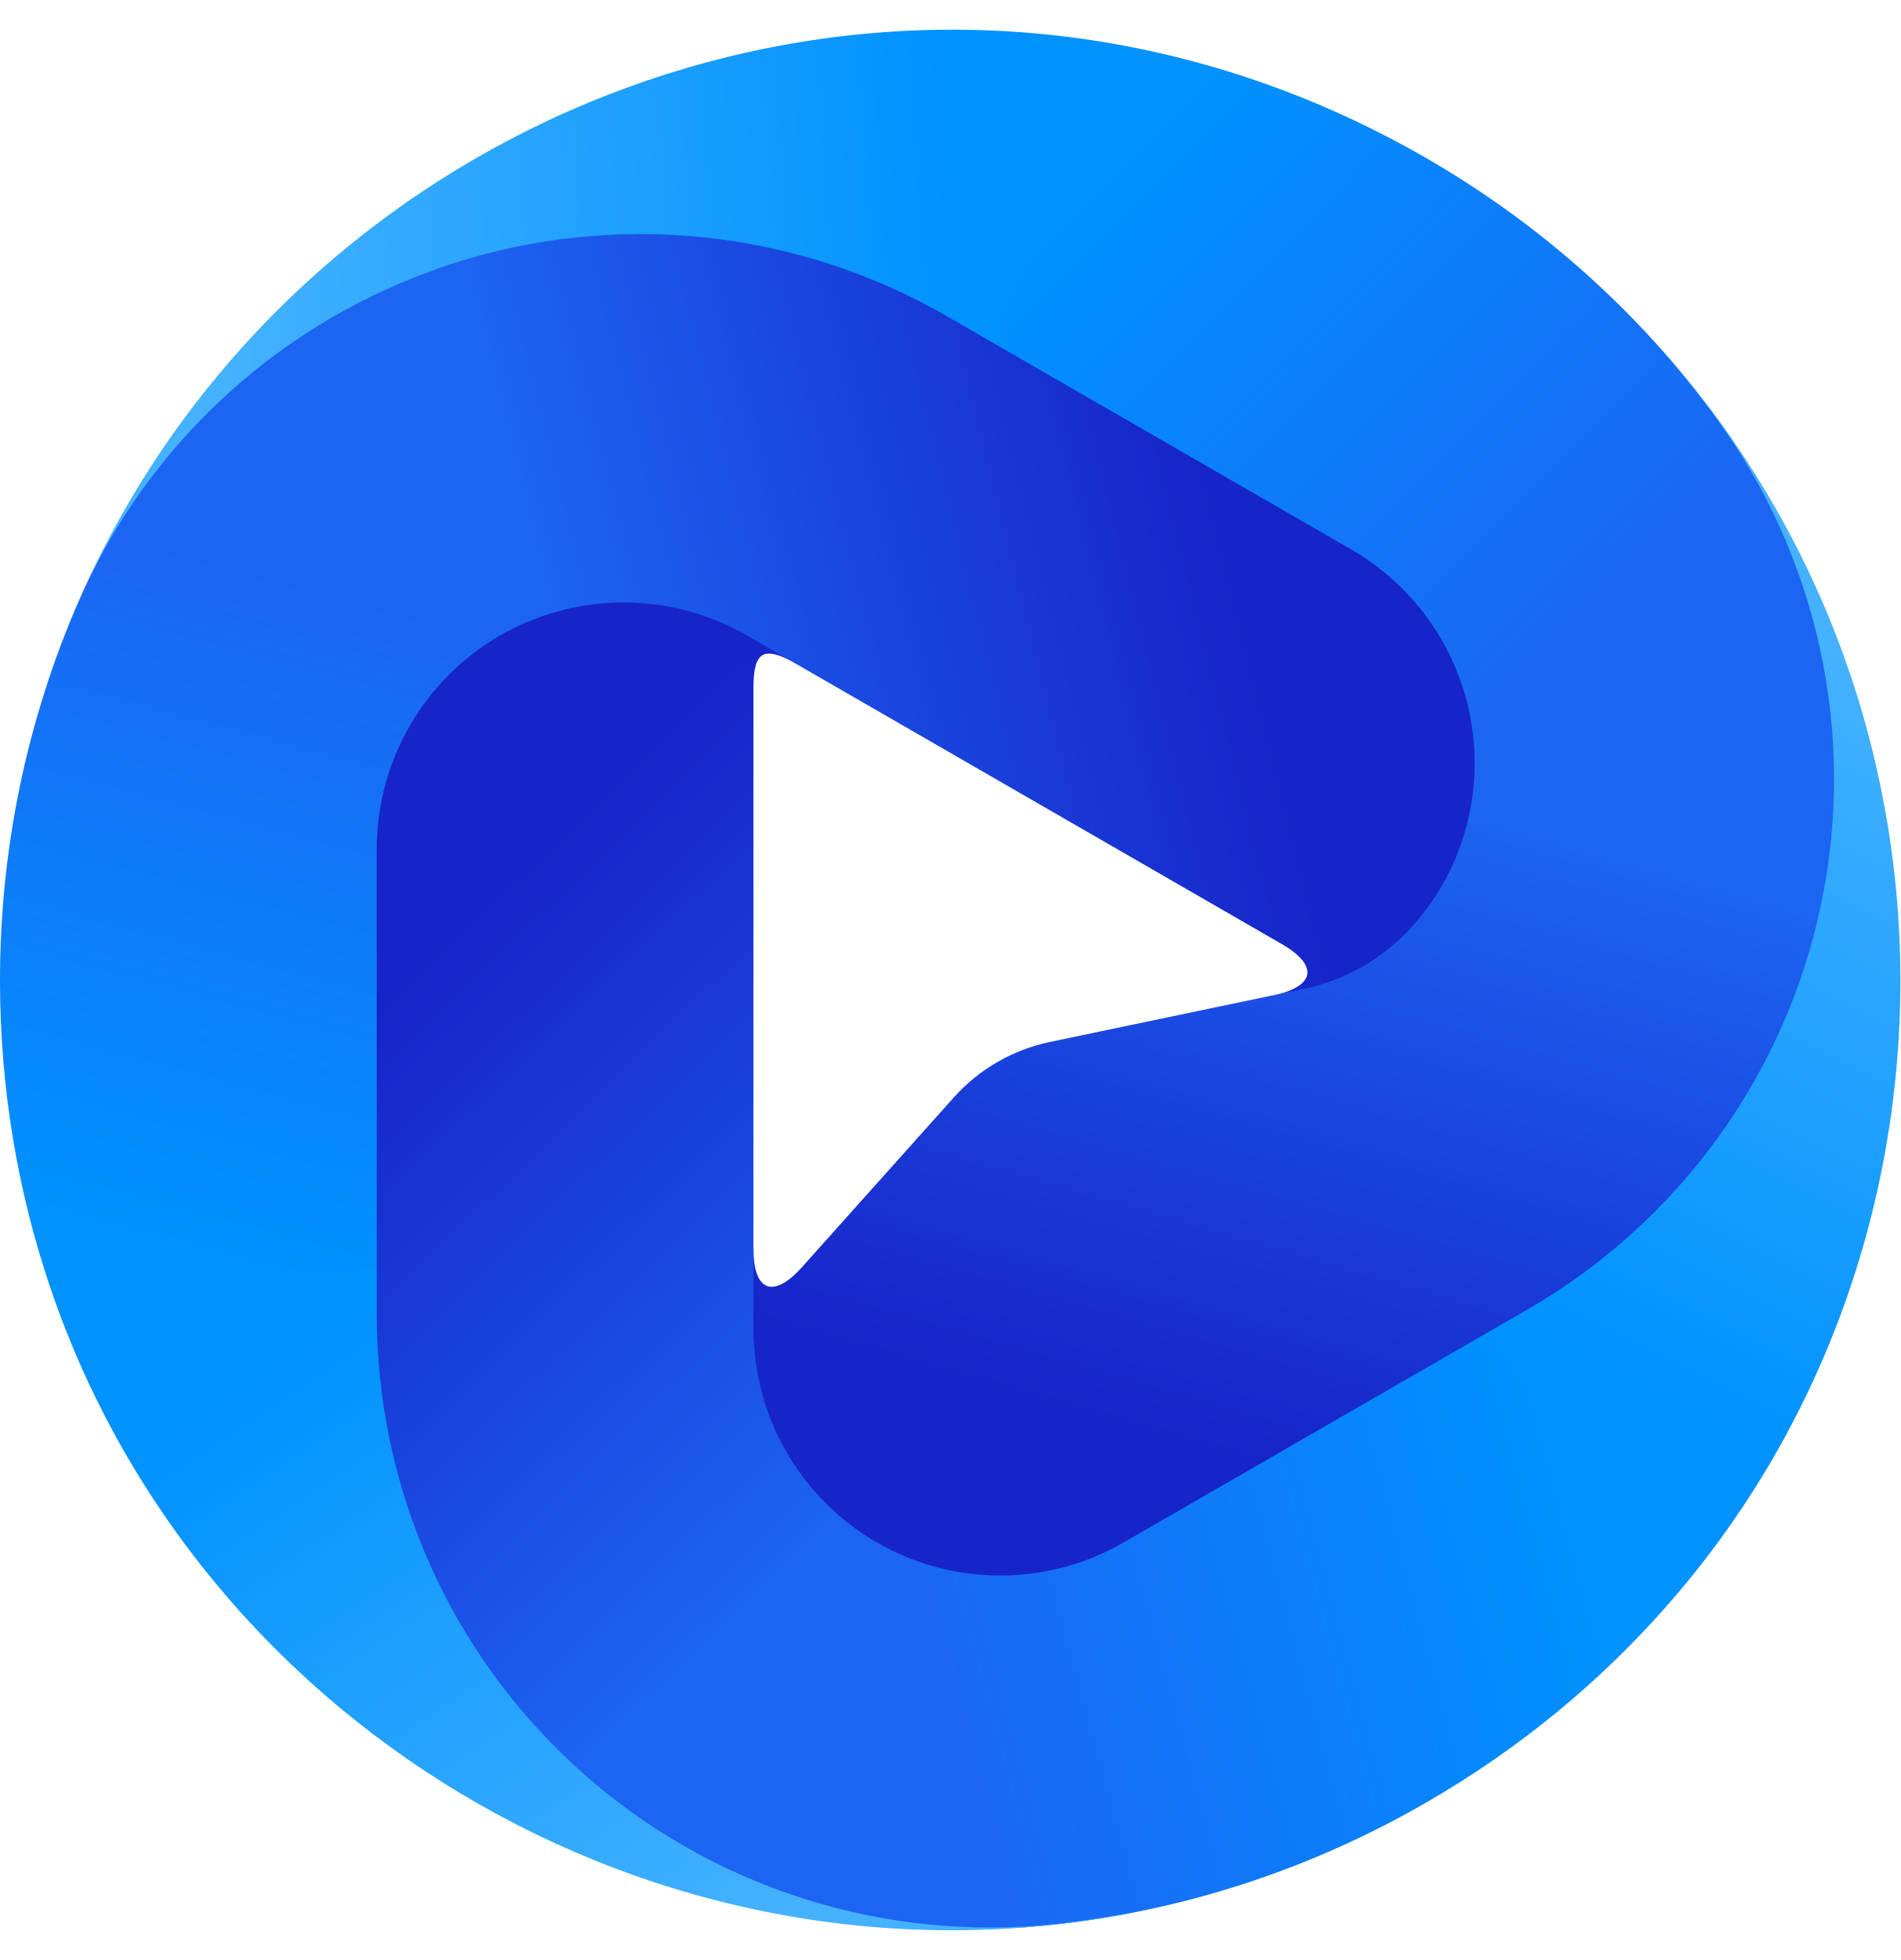
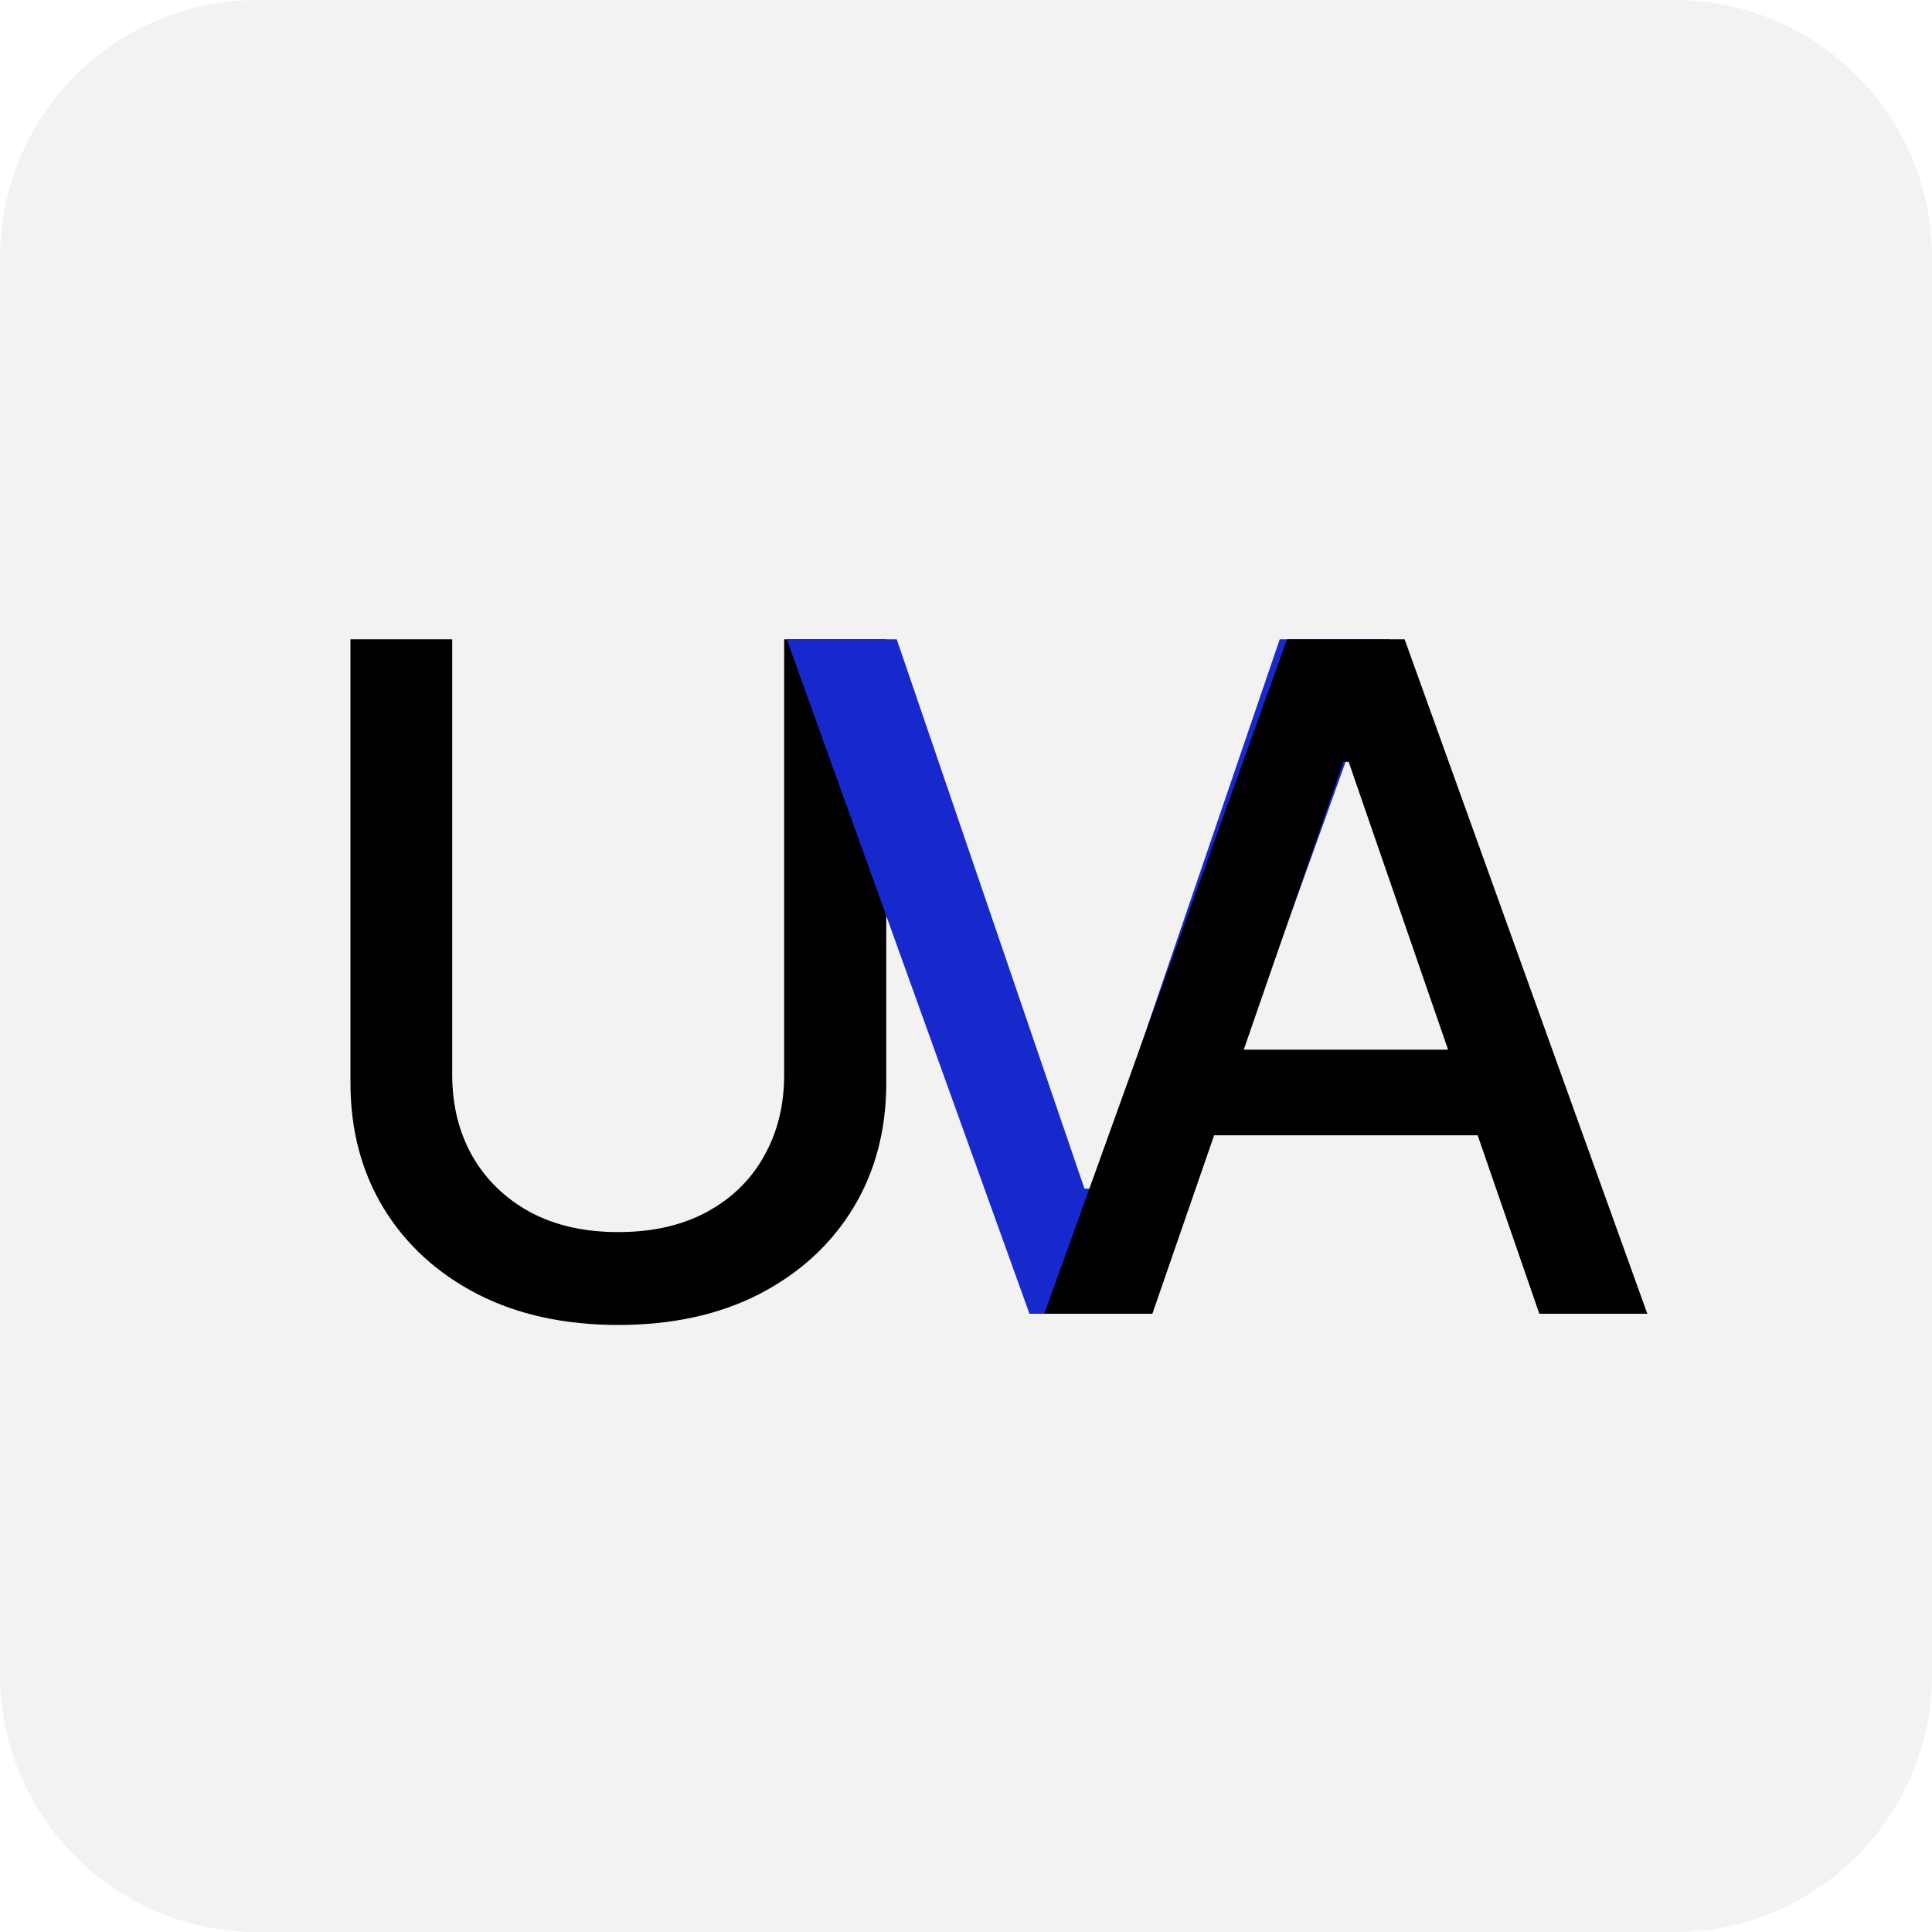
- <svg xmlns="http://www.w3.org/2000/svg" width="32" height="33" viewBox="0 0 32 33" fill="none">
-   <path d="M24.519 13.443C24.445 13.953 24.109 14.647 23.723 15.25C23.235 16.011 22.462 16.543 21.577 16.728L17.68 17.543C17.053 17.674 16.485 18.002 16.059 18.479L13.503 21.336C13.023 21.872 12.687 21.744 12.687 21.024C12.681 21.051 11.419 24.307 14.765 26.237C16.05 26.979 17.901 26.712 19.186 25.971L25.998 22.042C28.546 20.572 30.345 18.086 30.942 15.209C30.966 15.095 30.984 14.981 31.004 14.867L24.519 13.443Z" fill="url(#paint0_linear_2484_3243)" />
-   <path d="M22.753 9.518C24.038 10.259 24.564 11.363 24.564 12.846C24.564 13.048 24.548 13.247 24.519 13.443L27.264 14.621L31.004 14.866C31.483 12.095 30.544 9.242 28.862 6.974C27.596 5.268 25.967 3.787 24.008 2.657C22.417 1.74 20.764 1.135 19.102 0.803L17.236 3.22L16.646 5.996L22.753 9.518Z" fill="url(#paint1_linear_2484_3243)" />
-   <path d="M0.784 11.552C0.783 11.554 0.785 11.555 0.786 11.552C0.93 11.12 1.11 10.639 1.336 10.124C2.513 7.434 4.783 5.641 7.575 4.726C10.367 3.812 13.415 4.132 15.96 5.6L16.646 5.996L19.102 0.803C11.291 -0.757 3.307 3.833 0.794 11.522C0.792 11.525 0.788 11.538 0.784 11.552Z" fill="url(#paint2_linear_2484_3243)" />
-   <path d="M18.92 25.97C17.634 26.712 16.05 26.712 14.765 25.97C14.59 25.87 14.426 25.757 14.27 25.634L12.009 27.189L10.06 30.338C12.223 32.138 15.032 32.716 17.839 32.395C19.951 32.152 22.049 31.483 24.008 30.353C25.599 29.436 26.95 28.308 28.068 27.036L26.906 24.213L25.026 22.448L18.92 25.97Z" fill="url(#paint3_linear_2484_3243)" />
-   <path d="M14.27 25.634C13.28 24.854 12.687 23.657 12.687 22.375V22.248V11.572C12.687 10.969 12.865 10.866 13.388 11.168C12.582 10.703 10.72 9.107 8.421 10.433C7.136 11.175 6.077 12.812 6.077 14.295V22.153C6.077 25.092 7.599 28.157 9.794 30.113C9.881 30.191 9.971 30.264 10.06 30.338L14.27 25.634Z" fill="url(#paint4_linear_2484_3243)" />
-   <path d="M27.91 5.812C27.909 5.811 27.907 5.812 27.909 5.814C28.211 6.154 28.539 6.551 28.872 7.004C30.615 9.368 31.266 12.361 30.663 15.234C30.059 18.107 28.257 20.585 25.713 22.052L25.026 22.448L28.068 27.036C33.327 21.058 33.34 11.855 27.932 5.836C27.929 5.833 27.92 5.823 27.91 5.812Z" fill="url(#paint5_linear_2484_3243)" />
-   <path d="M6.344 14.294C6.344 12.811 7.136 11.441 8.421 10.699C8.596 10.599 8.776 10.513 8.96 10.44L8.743 7.706L7.219 4.579C4.577 5.55 2.44 7.558 1.315 10.147C0.469 12.096 9.792e-06 14.246 0 16.505C0 18.341 0.303 20.073 0.846 21.677L3.874 22.083L6.344 21.339V14.294V14.294Z" fill="url(#paint6_linear_2484_3243)" />
-   <path d="M8.96 10.44C10.132 9.973 11.465 10.058 12.576 10.699L12.687 10.763L21.582 15.894C22.206 16.254 22.15 16.608 21.445 16.756L21.958 16.648C22.633 16.507 23.25 16.162 23.722 15.659C24.533 14.795 24.831 13.752 24.831 12.846C24.83 11.363 24.038 9.993 22.753 9.251L15.941 5.322C13.393 3.853 10.339 3.539 7.546 4.461C7.436 4.497 7.327 4.539 7.219 4.579L8.96 10.44Z" fill="url(#paint7_linear_2484_3243)" />
-   <path d="M19.322 32.152C19.325 32.152 19.324 32.15 19.322 32.15C18.875 32.242 18.367 32.326 17.808 32.389C14.888 32.715 11.968 31.781 9.779 29.823C7.59 27.864 6.344 25.066 6.344 22.131L6.344 21.339L0.846 21.677C3.399 29.216 11.369 33.828 19.291 32.159C19.295 32.158 19.308 32.155 19.322 32.152Z" fill="url(#paint8_linear_2484_3243)" />
-   <defs>
-     <linearGradient id="paint0_linear_2484_3243" x1="20.06" y1="24.27" x2="23.207" y2="13.307" gradientUnits="userSpaceOnUse">
-       <stop stop-color="#1724C9" />
-       <stop offset="1" stop-color="#1C64F2" />
-     </linearGradient>
-     <linearGradient id="paint1_linear_2484_3243" x1="27.309" y1="10.9" x2="19.03" y2="2.65" gradientUnits="userSpaceOnUse">
-       <stop stop-color="#1C64F2" />
-       <stop offset="1" stop-color="#0092FF" />
-     </linearGradient>
-     <linearGradient id="paint2_linear_2484_3243" x1="16.165" y1="5.521" x2="3.674" y2="6.31" gradientUnits="userSpaceOnUse">
-       <stop stop-color="#0092FF" />
-       <stop offset="1" stop-color="#45B2FF" />
-     </linearGradient>
-     <linearGradient id="paint3_linear_2484_3243" x1="15.32" y1="29.163" x2="26.537" y2="26.136" gradientUnits="userSpaceOnUse">
-       <stop stop-color="#1C64F2" />
-       <stop offset="1" stop-color="#0092FF" />
-     </linearGradient>
-     <linearGradient id="paint4_linear_2484_3243" x1="7.269" y1="16.183" x2="15.232" y2="24.435" gradientUnits="userSpaceOnUse">
-       <stop stop-color="#1724C9" />
-       <stop offset="1" stop-color="#1C64F2" />
-     </linearGradient>
-     <linearGradient id="paint5_linear_2484_3243" x1="25.451" y1="22.136" x2="31.007" y2="10.934" gradientUnits="userSpaceOnUse">
-       <stop stop-color="#0092FF" />
-       <stop offset="1" stop-color="#45B2FF" />
-     </linearGradient>
-     <linearGradient id="paint6_linear_2484_3243" x1="5.364" y1="9.631" x2="2.391" y2="20.806" gradientUnits="userSpaceOnUse">
-       <stop stop-color="#1C64F2" />
-       <stop offset="1" stop-color="#0092FF" />
-     </linearGradient>
-     <linearGradient id="paint7_linear_2484_3243" x1="20.543" y1="9.099" x2="9.678" y2="11.804" gradientUnits="userSpaceOnUse">
-       <stop stop-color="#1724C9" />
-       <stop offset="1" stop-color="#1C64F2" />
-     </linearGradient>
-     <linearGradient id="paint8_linear_2484_3243" x1="6.407" y1="21.857" x2="13.333" y2="32.275" gradientUnits="userSpaceOnUse">
-       <stop stop-color="#0092FF" />
-       <stop offset="1" stop-color="#45B2FF" />
-     </linearGradient>
-   </defs>
+ <svg xmlns="http://www.w3.org/2000/svg" width="150" height="150" viewBox="0 0 150 150" fill="none">
+   <rect width="150" height="150" rx="20" fill="#F2F2F2" />
+   <path d="M60.883 49.636H68.809V84.077C68.809 87.742 67.948 90.989 66.227 93.818C64.505 96.631 62.085 98.847 58.966 100.466C55.846 102.068 52.19 102.869 47.997 102.869C43.821 102.869 40.173 102.068 37.054 100.466C33.934 98.847 31.514 96.631 29.792 93.818C28.071 90.989 27.21 87.742 27.21 84.077V49.636H35.11V83.438C35.11 85.807 35.63 87.912 36.67 89.753C37.727 91.594 39.218 93.043 41.145 94.099C43.071 95.139 45.355 95.659 47.997 95.659C50.656 95.659 52.949 95.139 54.875 94.099C56.818 93.043 58.301 91.594 59.324 89.753C60.363 87.912 60.883 85.807 60.883 83.438V49.636Z" fill="black" />
+   <path d="M69.623 49.636L84.196 92.284H84.784L99.358 49.636H107.898L89.054 102H79.927L61.083 49.636H69.623Z" fill="#1729CC" />
+   <path d="M89.469 102H81.083L99.927 49.636H109.054L127.898 102H119.512L104.708 59.148H104.299L89.469 102ZM90.875 81.494H118.08V88.142H90.875V81.494Z" fill="black" />
</svg>
